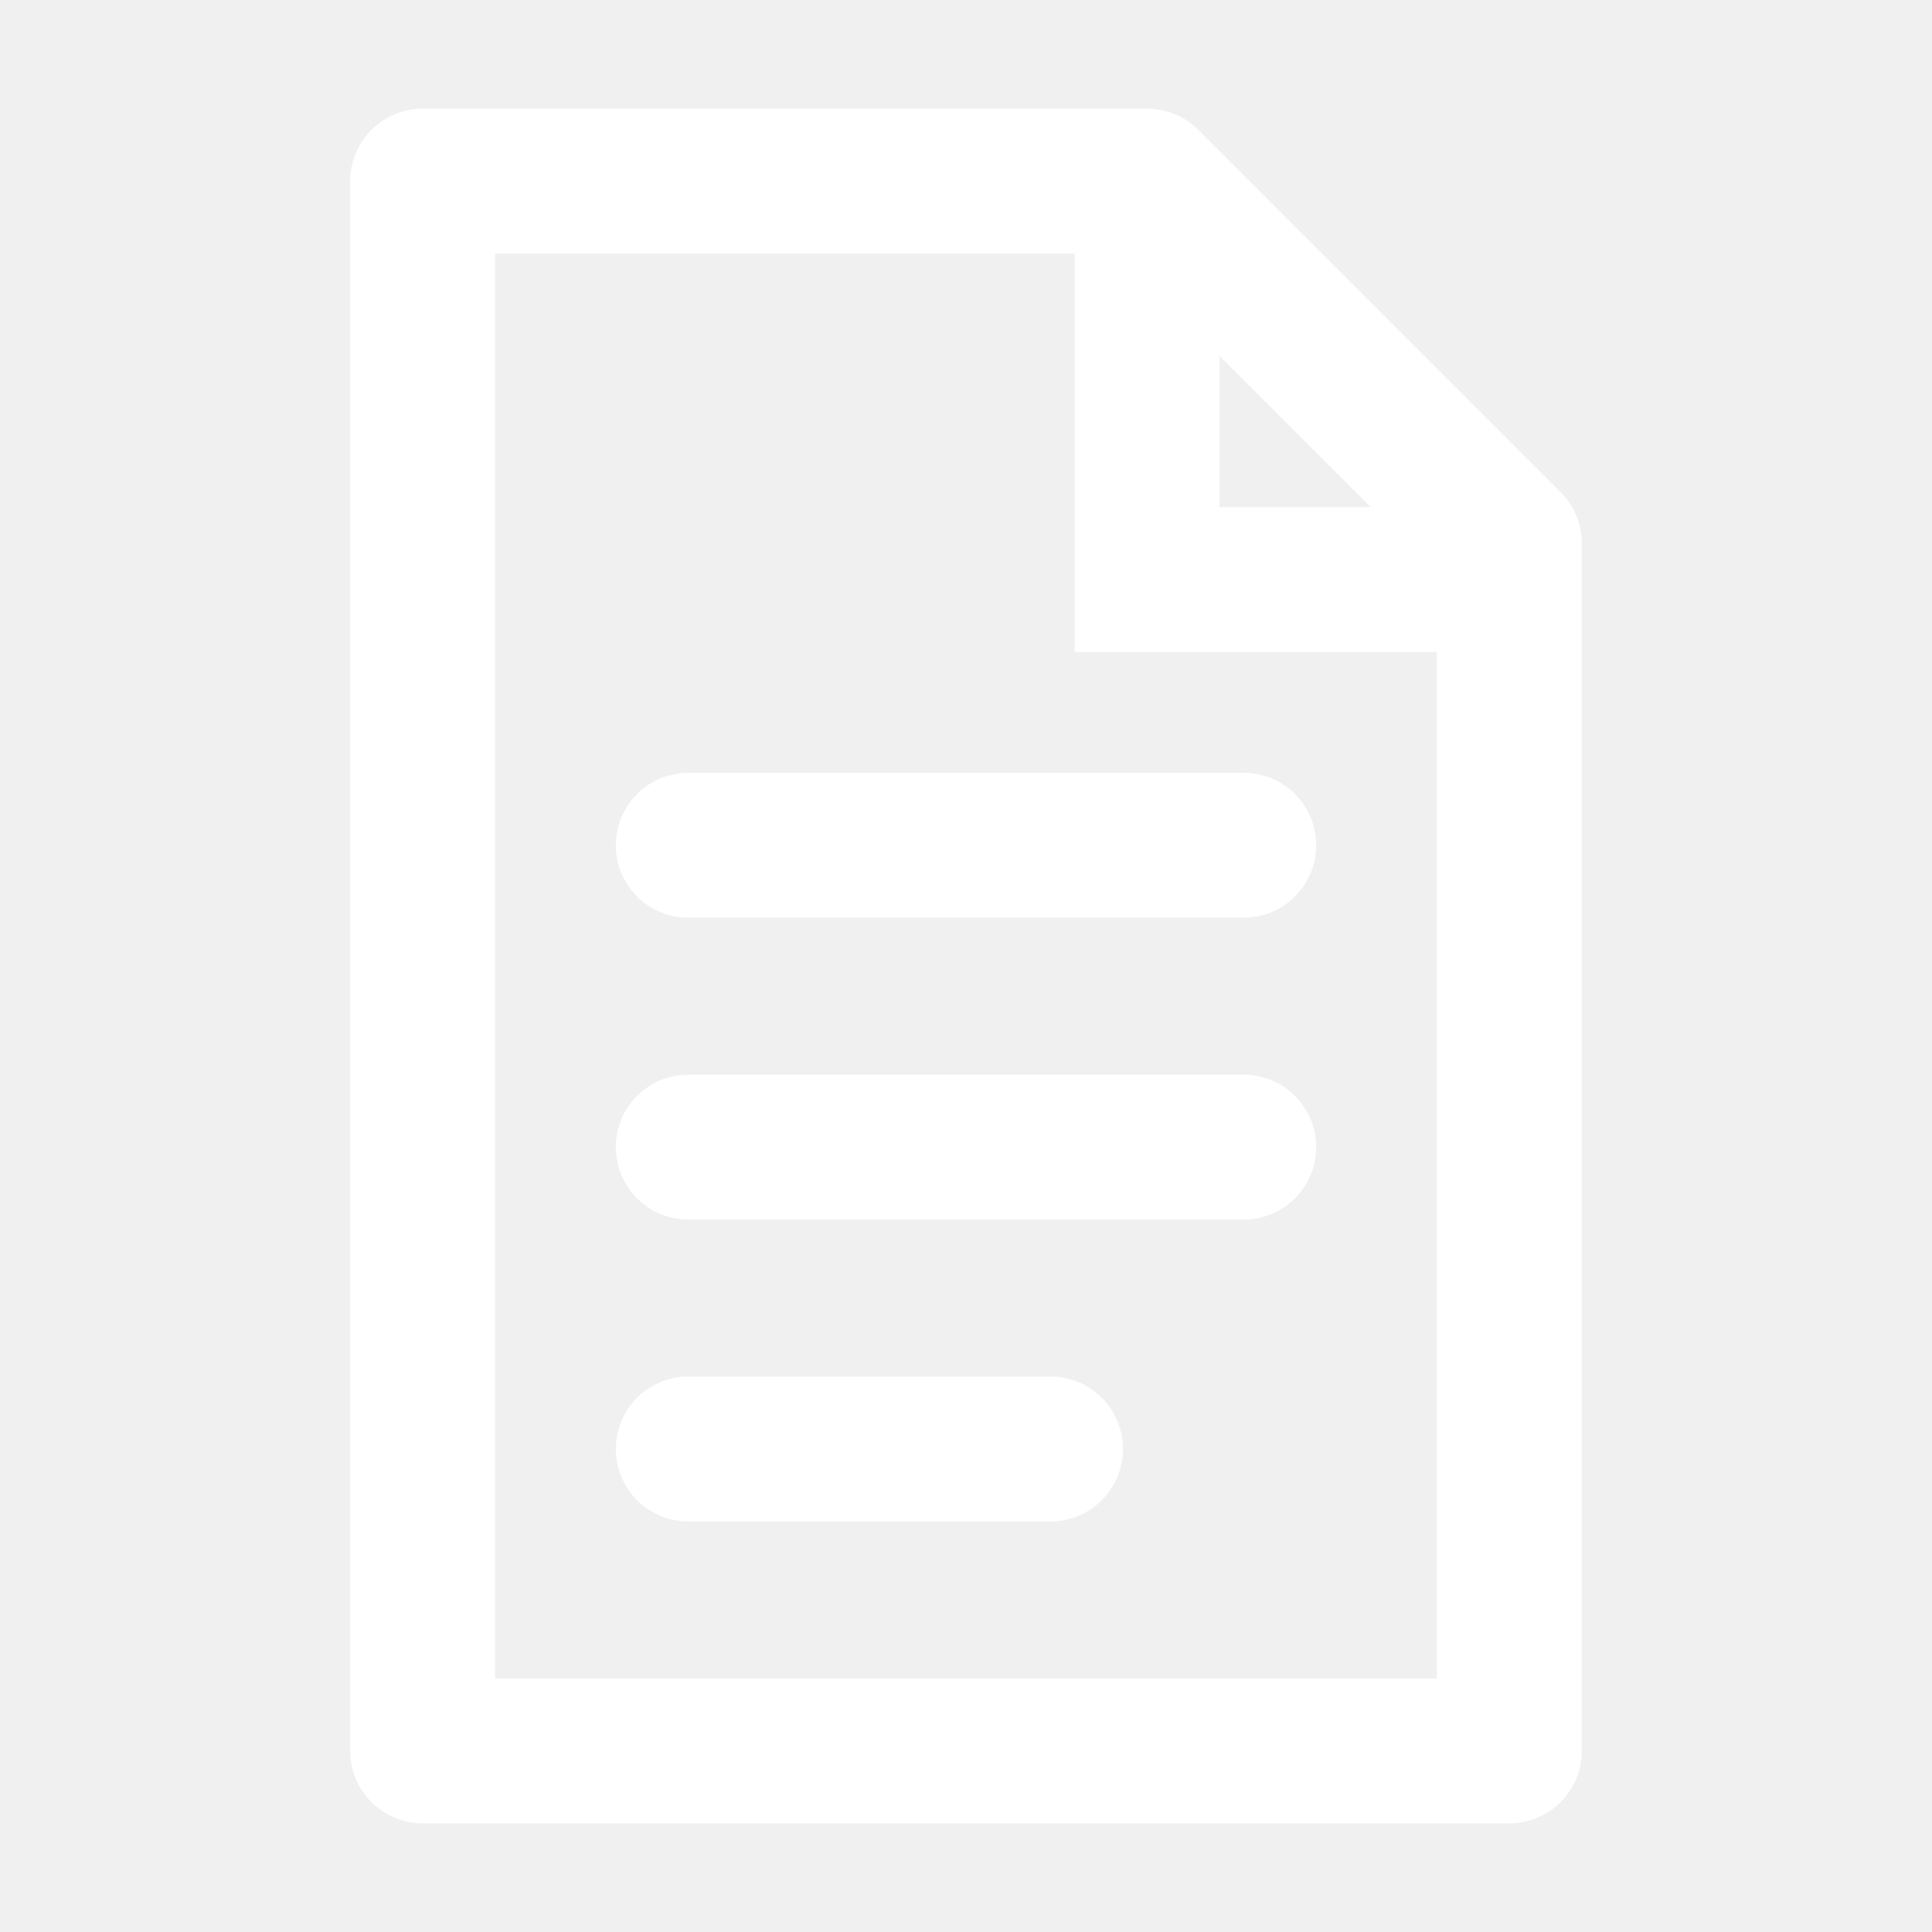
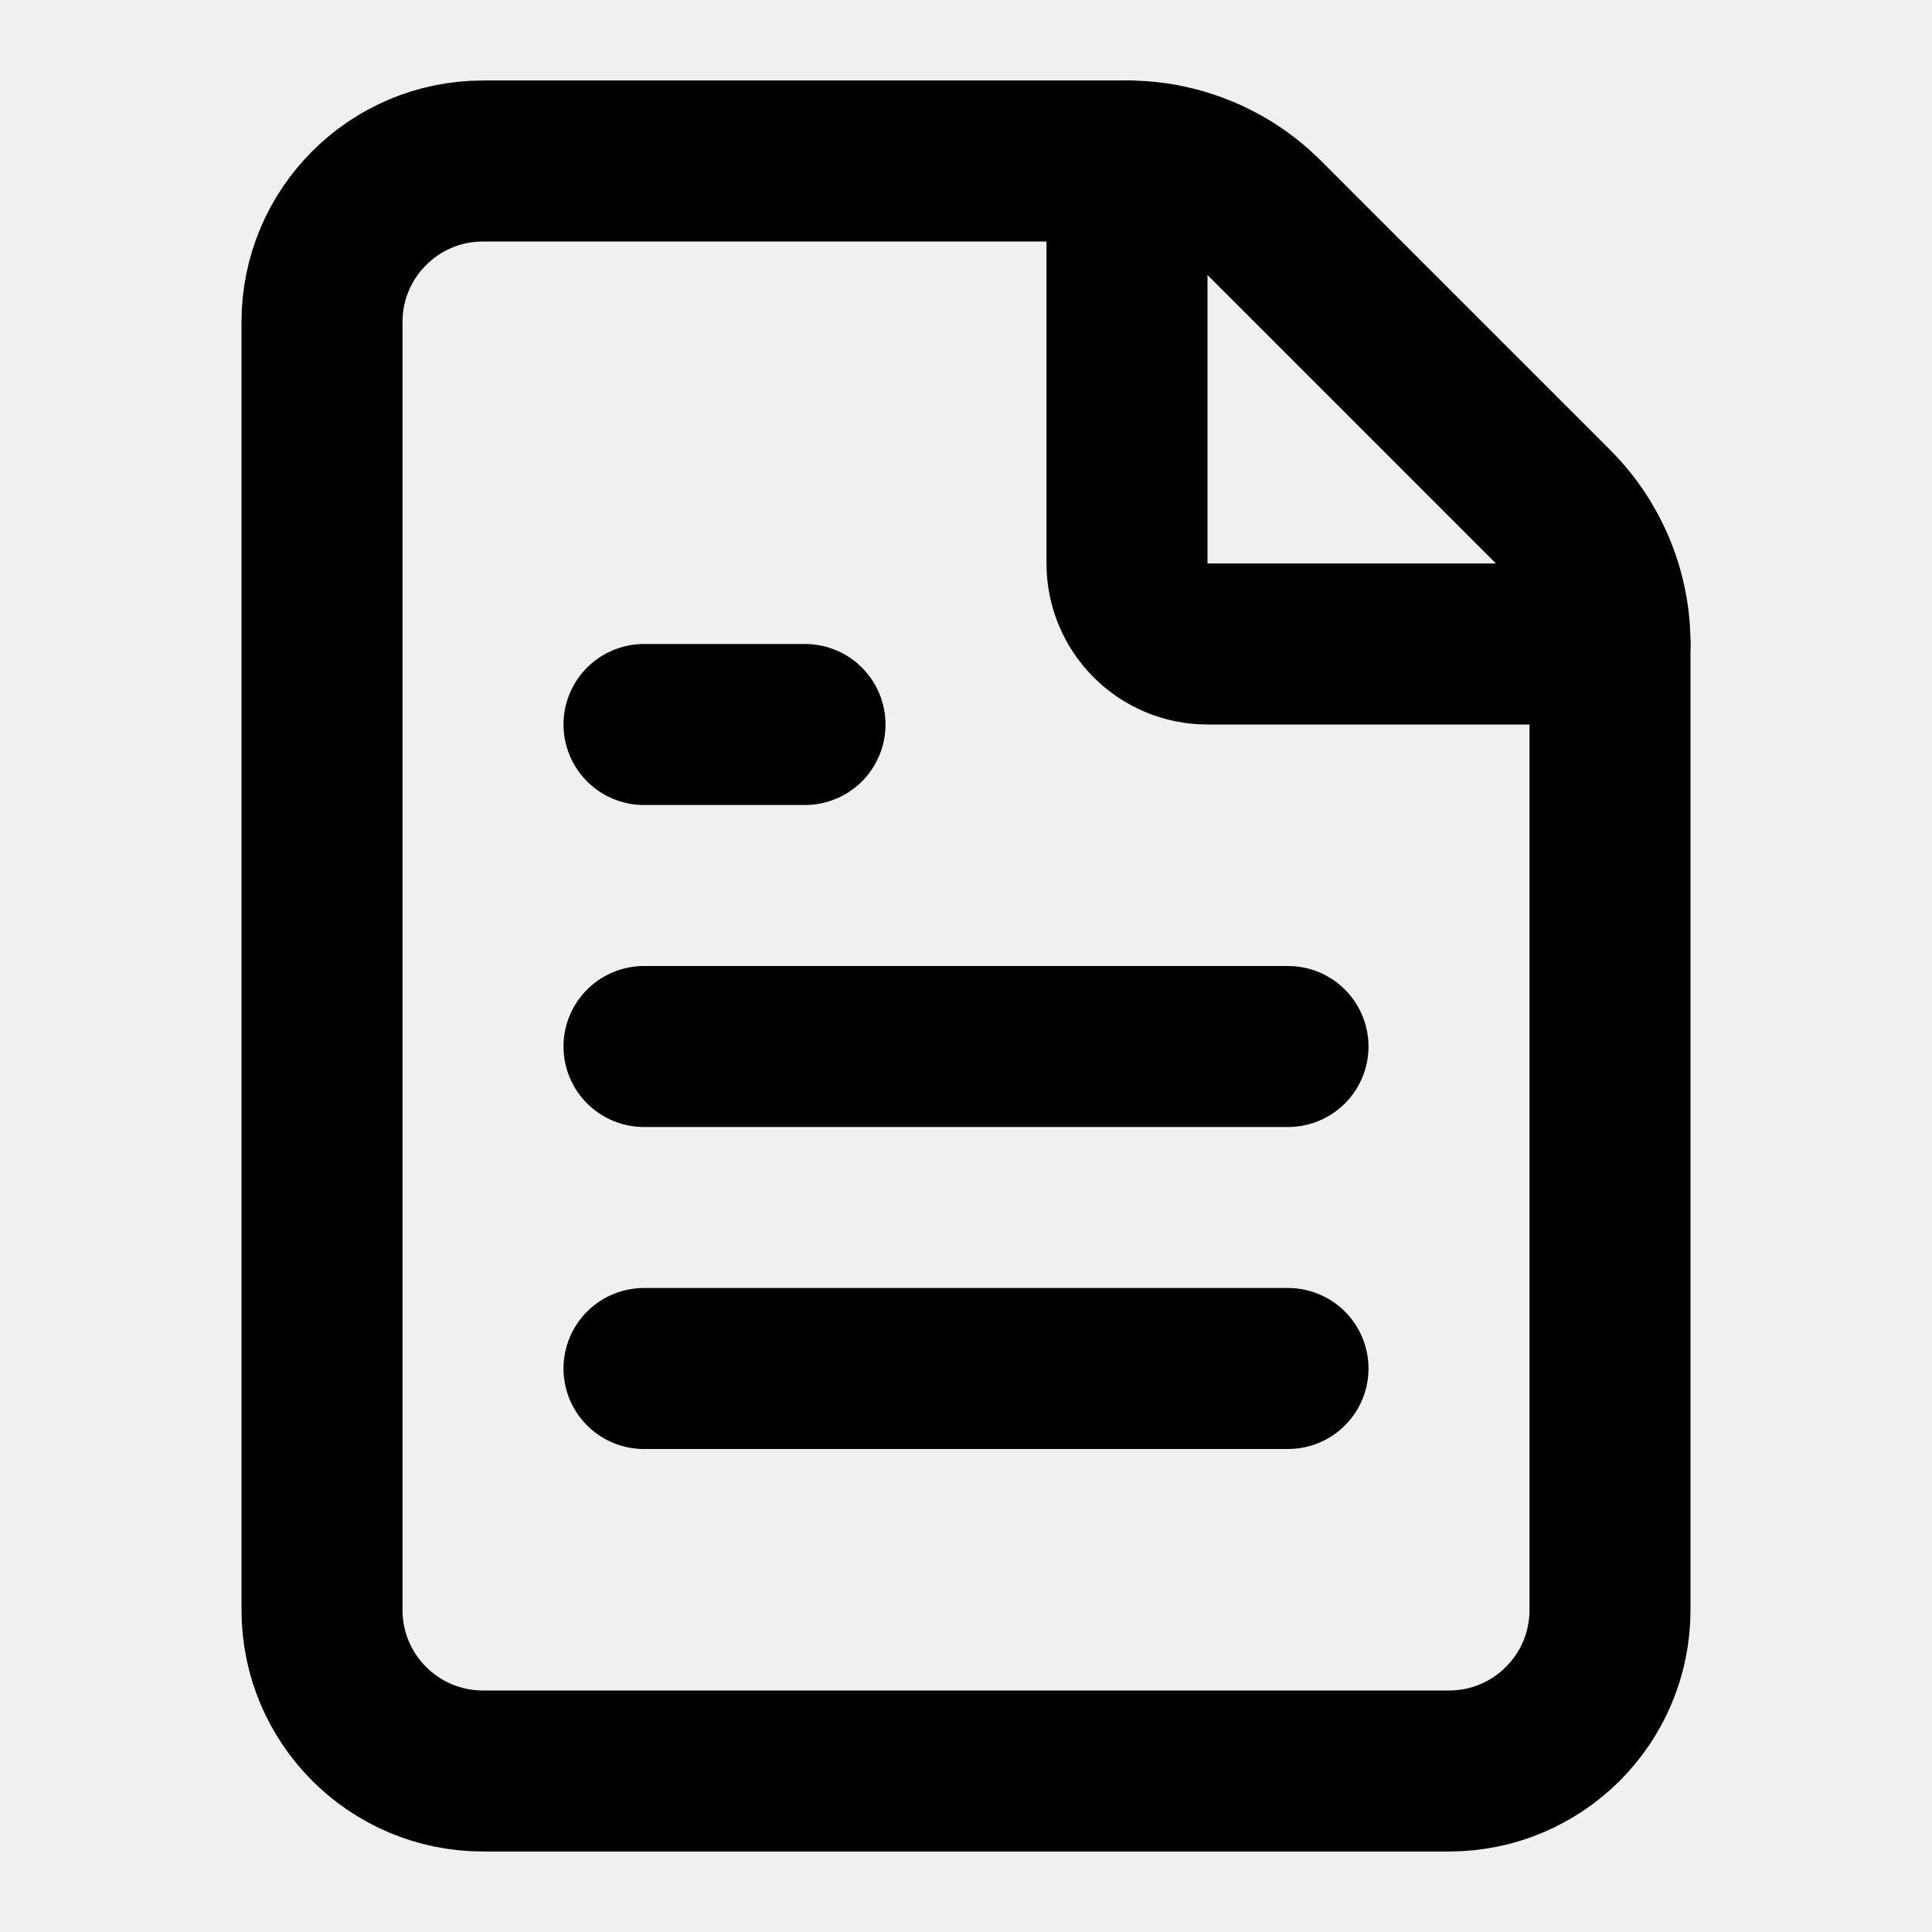
- <svg xmlns="http://www.w3.org/2000/svg" viewBox="0 0 16 16">
-   <path fill="none" stroke="#ffffff" stroke-linejoin="round" stroke-width="1.2" d="M3.5 1.5h6l3 3v10h-9z" />
-   <path fill="none" stroke="#ffffff" stroke-linecap="round" stroke-width="1.2" d="M9.5 1.8v3h2.7M5.7 7h4.6M5.7 9.5h4.6M5.7 12h3" />
+ <svg xmlns="http://www.w3.org/2000/svg" width="24" height="24" viewBox="0 0 24 24" fill="none" stroke="currentColor" stroke-width="2" stroke-linecap="round" stroke-linejoin="round">
+   <path d="M6 22a2 2 0 0 1-2-2V4a2 2 0 0 1 2-2h8a2.4 2.4 0 0 1 1.704.706l3.588 3.588A2.4 2.4 0 0 1 20 8v12a2 2 0 0 1-2 2z" />
+   <path d="M14 2v5a1 1 0 0 0 1 1h5" />
+   <path d="M10 9H8" />
+   <path d="M16 13H8" />
+   <path d="M16 17H8" />
</svg>
